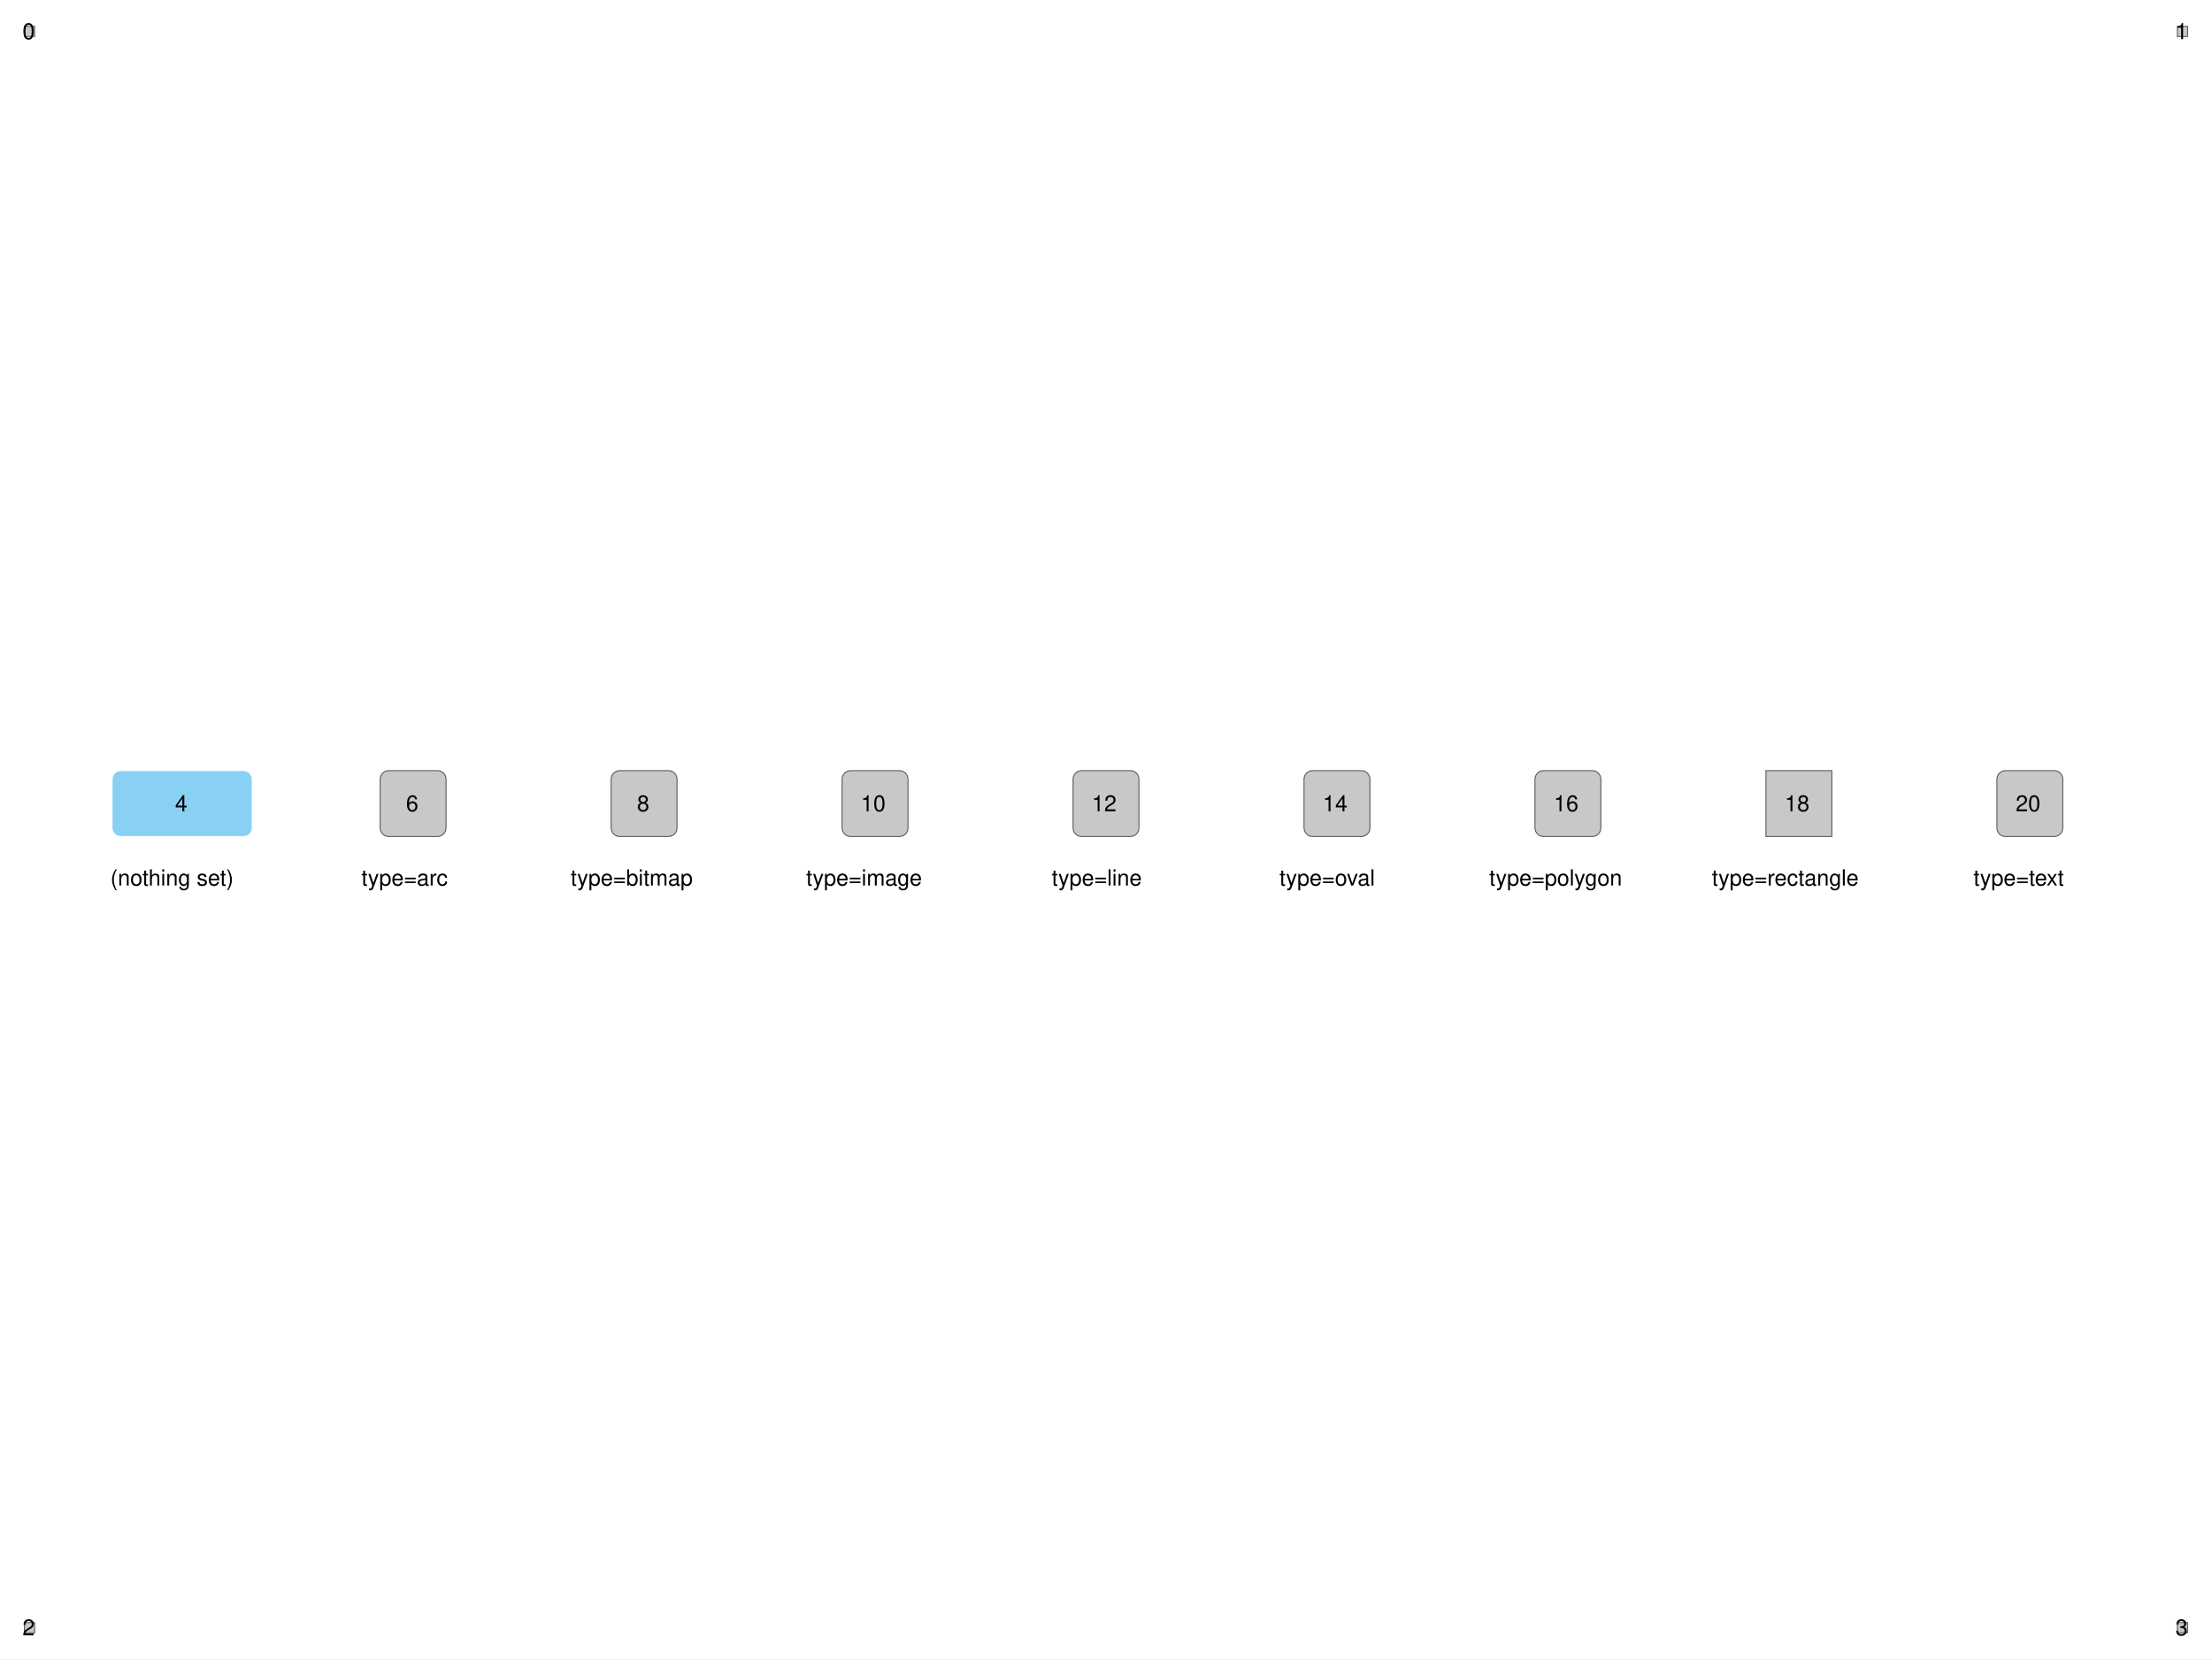
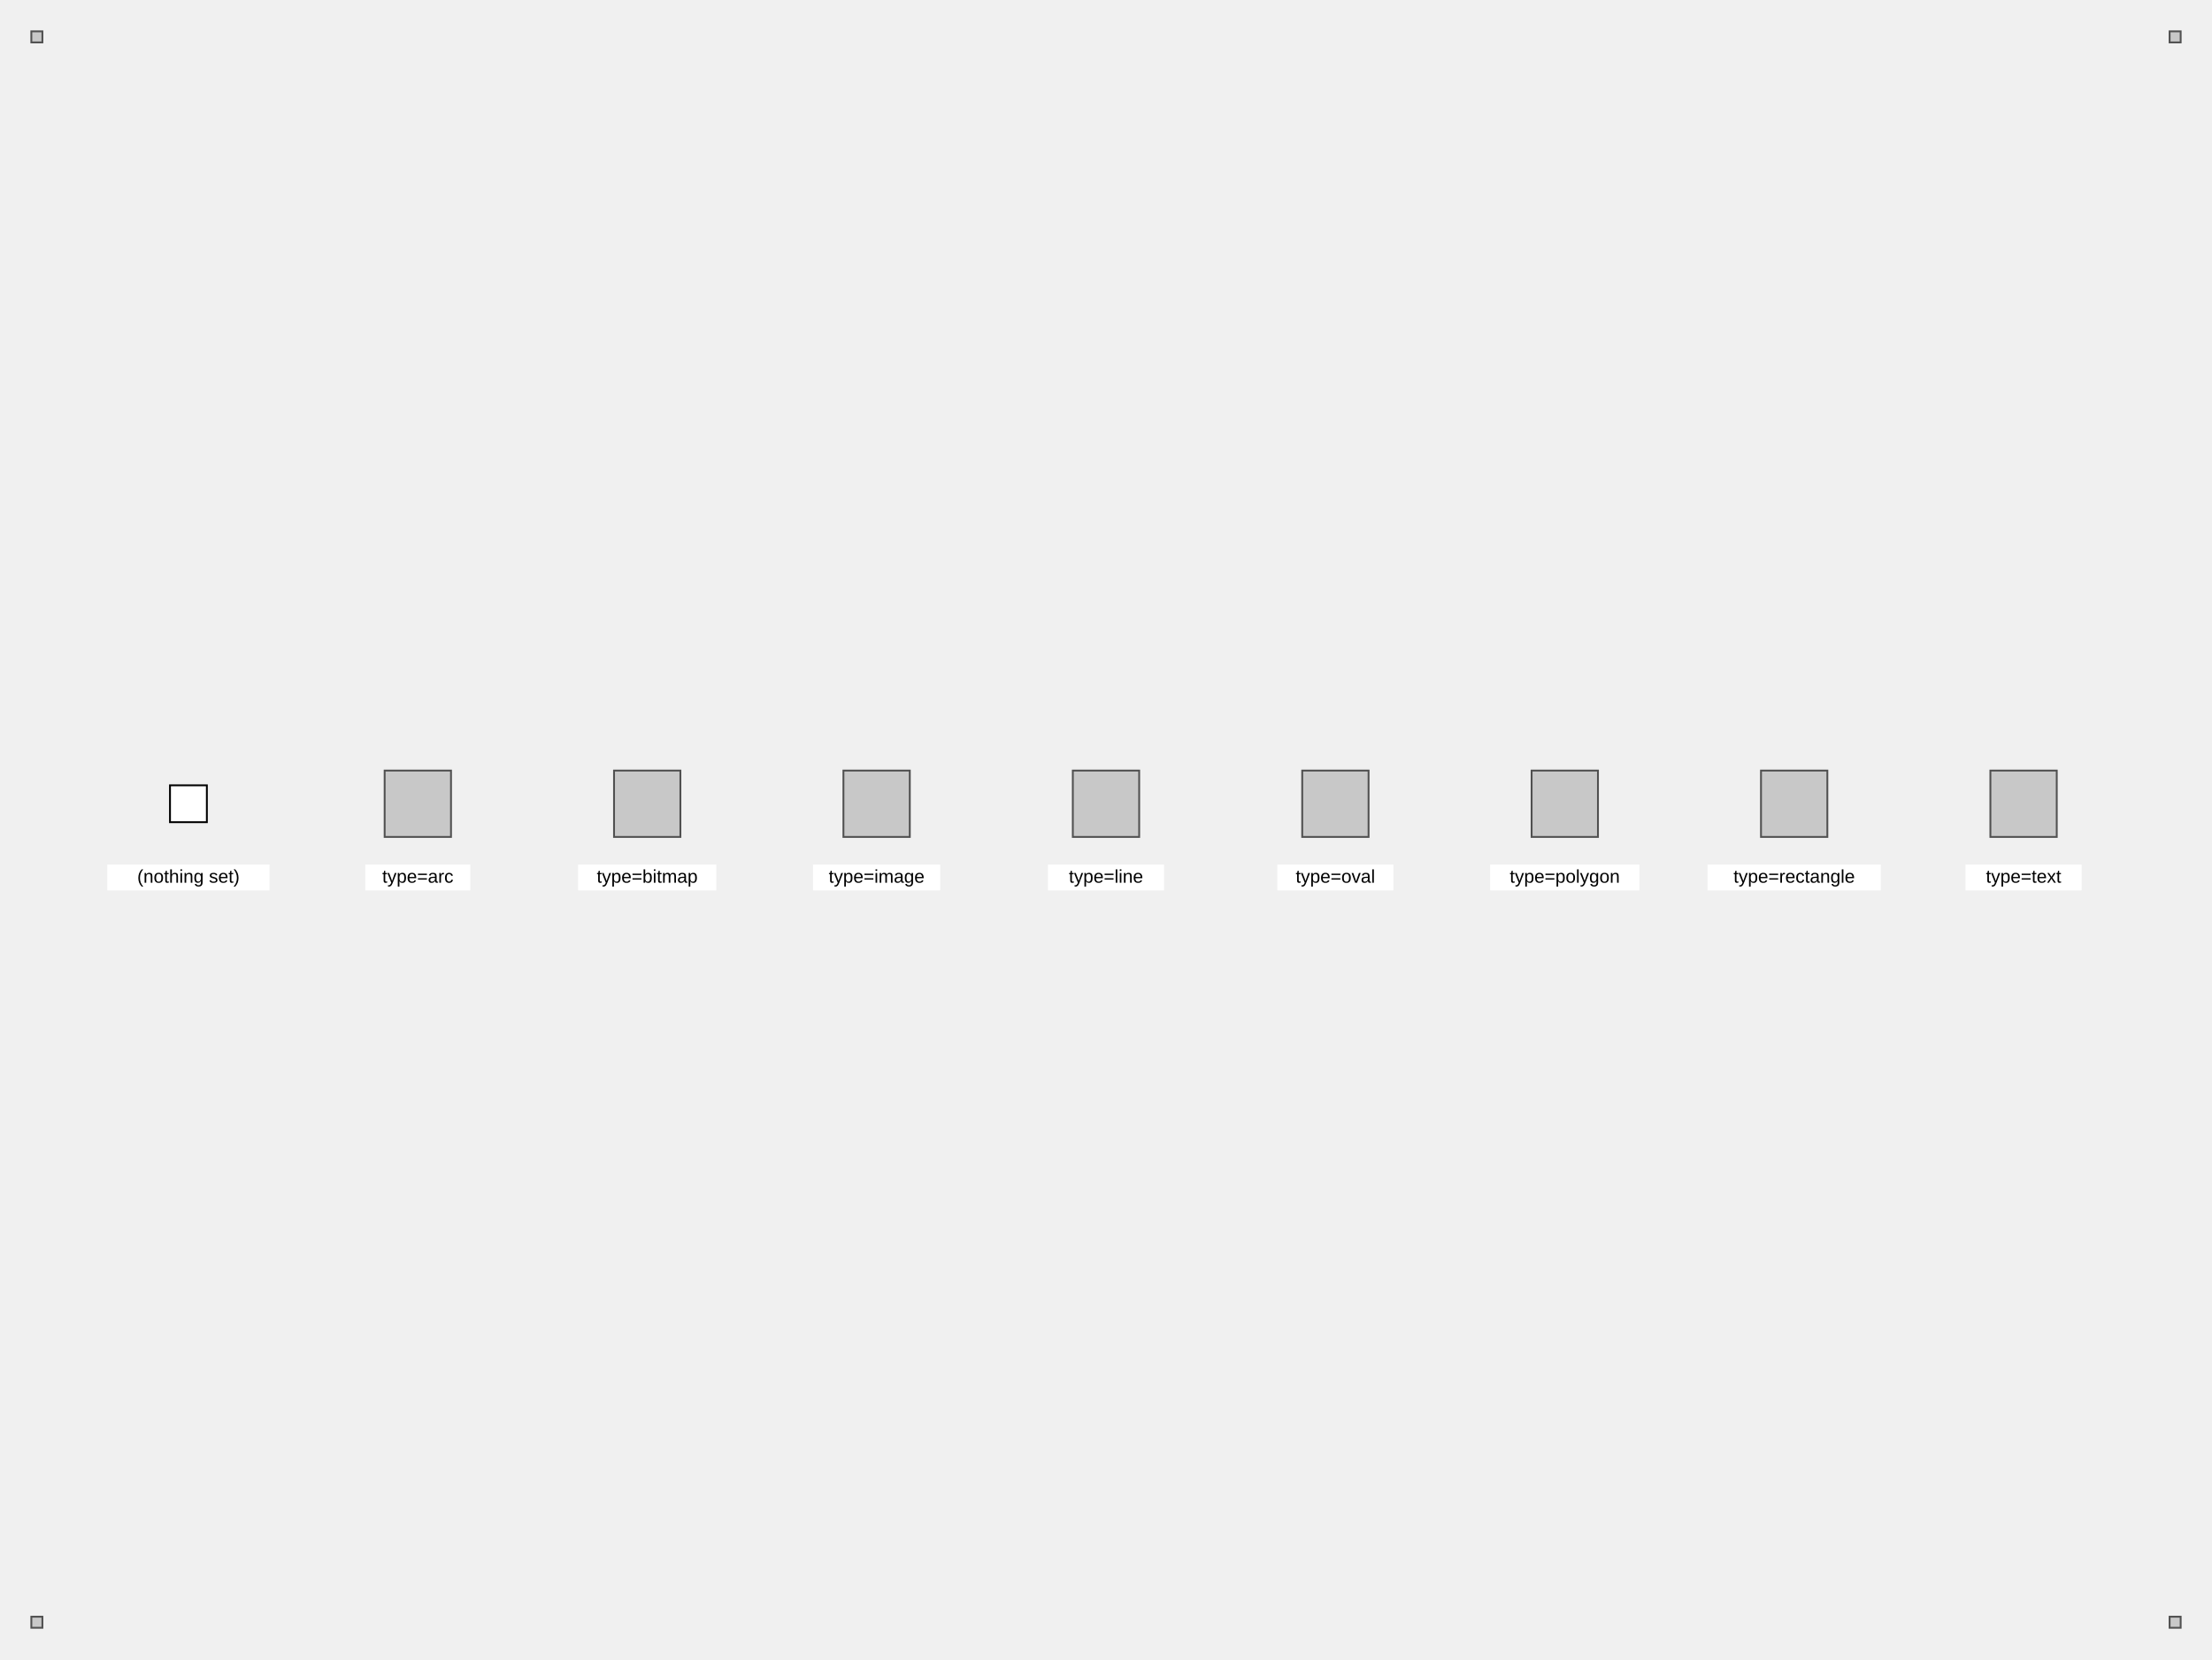
- <svg xmlns="http://www.w3.org/2000/svg" version="1.1" baseProfile="full" x="0px" y="0px" width="1200px" height="900px" viewBox="0 0 1200 900">
-   <g stroke-dashoffset="0" stroke-linejoin="miter" stroke-dasharray="none" stroke-width="1" stroke-linecap="square" stroke-miterlimit="10">
-     <g fill="#ffffff" fill-rule="nonzero" fill-opacity="1" stroke="none">
-       <path d="M 0 0 L 1200 0 L 1200 900 L 0 900 L 0 0 z" />
-     </g>
-     <g transform="matrix(1.006849, 0, 0, 1.006849, -4.109589, -3.082192)">
-       <g fill="#ffffff" fill-rule="nonzero" fill-opacity="1" stroke="none">
-         <path d="M 1061.278 471.125 L 1061.278 480.875 C 1061.278 481.772 1062.005 482.5 1062.903 482.5 L 1132.653 482.5 C 1133.55 482.5 1134.278 481.772 1134.278 480.875 L 1134.278 471.125 C 1134.278 470.228 1133.55 469.5 1132.653 469.5 L 1062.903 469.5 C 1062.005 469.5 1061.278 470.228 1061.278 471.125 z" />
-       </g>
-     </g>
-     <g transform="matrix(1.006849, 0, 0, 1.006849, 1070.601, 480.3608)">
-       <text font-weight="normal" font-size="12" font-family="Helvetica" font-style="normal" fill="#000000" fill-opacity="1" stroke="none" x="0" y="0">type=text</text>
-     </g>
-     <g transform="matrix(1.006849, 0, 0, 1.006849, -4.109589, -3.082192)">
-       <g stroke-opacity="1" fill="none" stroke="#505050" stroke-linecap="round">
-         <path d="M 1080.278 422.875 L 1080.278 449.125 C 1080.278 451.541 1082.237 453.5 1084.653 453.5 L 1110.903 453.5 C 1113.319 453.5 1115.278 451.541 1115.278 449.125 L 1115.278 422.875 C 1115.278 420.459 1113.319 418.5 1110.903 418.5 L 1084.653 418.5 C 1082.237 418.5 1080.278 420.459 1080.278 422.875 z" />
-       </g>
-     </g>
-     <g transform="matrix(1.006849, 0, 0, 1.006849, -4.109589, -3.082192)">
-       <g fill="#c8c8c8" fill-rule="nonzero" fill-opacity="1" stroke="none">
-         <path d="M 1080.278 422.875 L 1080.278 449.125 C 1080.278 451.541 1082.237 453.5 1084.653 453.5 L 1110.903 453.5 C 1113.319 453.5 1115.278 451.541 1115.278 449.125 L 1115.278 422.875 C 1115.278 420.459 1113.319 418.5 1110.903 418.5 L 1084.653 418.5 C 1082.237 418.5 1080.278 420.459 1080.278 422.875 z" />
-       </g>
-     </g>
-     <g transform="matrix(1.006849, 0, 0, 1.006849, 1093.5, 440.0869)">
-       <text font-weight="normal" font-size="12" font-family="Helvetica" font-style="normal" fill="#000000" fill-opacity="1" stroke="none" x="0" y="0">20</text>
-     </g>
-     <g transform="matrix(1.006849, 0, 0, 1.006849, -4.109589, -3.082192)">
-       <g fill="#ffffff" fill-rule="nonzero" fill-opacity="1" stroke="none">
-         <path d="M 918.333 471.125 L 918.333 480.875 C 918.333 481.772 919.061 482.5 919.958 482.5 L 1026.708 482.5 C 1027.606 482.5 1028.333 481.772 1028.333 480.875 L 1028.333 471.125 C 1028.333 470.228 1027.606 469.5 1026.708 469.5 L 919.958 469.5 C 919.061 469.5 918.333 470.228 918.333 471.125 z" />
-       </g>
-     </g>
-     <g transform="matrix(1.006849, 0, 0, 1.006849, 928.6825, 480.3608)">
-       <text font-weight="normal" font-size="12" font-family="Helvetica" font-style="normal" fill="#000000" fill-opacity="1" stroke="none" x="0" y="0">type=rectangle</text>
-     </g>
-     <g transform="matrix(1.006849, 0, 0, 1.006849, -4.109589, -3.082192)">
-       <g stroke-opacity="1" fill="none" stroke="#505050" stroke-linecap="round">
-         <path d="M 955.833 418.5 L 990.833 418.5 L 990.833 453.5 L 955.833 453.5 L 955.833 418.5 z" />
-       </g>
-     </g>
-     <g transform="matrix(1.006849, 0, 0, 1.006849, -4.109589, -3.082192)">
-       <g fill="#c8c8c8" fill-rule="nonzero" fill-opacity="1" stroke="none">
-         <path d="M 955.833 418.5 L 990.833 418.5 L 990.833 453.5 L 955.833 453.5 L 955.833 418.5 z" />
-       </g>
-     </g>
-     <g transform="matrix(1.006849, 0, 0, 1.006849, 968.2033, 440.0869)">
-       <text font-weight="normal" font-size="12" font-family="Helvetica" font-style="normal" fill="#000000" fill-opacity="1" stroke="none" x="0" y="0">18</text>
-     </g>
-     <g transform="matrix(1.006849, 0, 0, 1.006849, -4.109589, -3.082192)">
-       <g fill="#ffffff" fill-rule="nonzero" fill-opacity="1" stroke="none">
-         <path d="M 801.389 471.125 L 801.389 480.875 C 801.389 481.772 802.116 482.5 803.014 482.5 L 894.764 482.5 C 895.661 482.5 896.389 481.772 896.389 480.875 L 896.389 471.125 C 896.389 470.228 895.661 469.5 894.764 469.5 L 803.014 469.5 C 802.116 469.5 801.389 470.228 801.389 471.125 z" />
-       </g>
-     </g>
-     <g transform="matrix(1.006849, 0, 0, 1.006849, 807.893, 480.3608)">
-       <text font-weight="normal" font-size="12" font-family="Helvetica" font-style="normal" fill="#000000" fill-opacity="1" stroke="none" x="0" y="0">type=polygon</text>
-     </g>
-     <g transform="matrix(1.006849, 0, 0, 1.006849, -4.109589, -3.082192)">
-       <g stroke-opacity="1" fill="none" stroke="#505050" stroke-linecap="round">
-         <path d="M 831.389 422.875 L 831.389 449.125 C 831.389 451.541 833.348 453.5 835.764 453.5 L 862.014 453.5 C 864.43 453.5 866.389 451.541 866.389 449.125 L 866.389 422.875 C 866.389 420.459 864.43 418.5 862.014 418.5 L 835.764 418.5 C 833.348 418.5 831.389 420.459 831.389 422.875 z" />
-       </g>
-     </g>
-     <g transform="matrix(1.006849, 0, 0, 1.006849, -4.109589, -3.082192)">
-       <g fill="#c8c8c8" fill-rule="nonzero" fill-opacity="1" stroke="none">
-         <path d="M 831.389 422.875 L 831.389 449.125 C 831.389 451.541 833.348 453.5 835.764 453.5 L 862.014 453.5 C 864.43 453.5 866.389 451.541 866.389 449.125 L 866.389 422.875 C 866.389 420.459 864.43 418.5 862.014 418.5 L 835.764 418.5 C 833.348 418.5 831.389 420.459 831.389 422.875 z" />
-       </g>
-     </g>
-     <g transform="matrix(1.006849, 0, 0, 1.006849, 842.9066, 440.0869)">
-       <text font-weight="normal" font-size="12" font-family="Helvetica" font-style="normal" fill="#000000" fill-opacity="1" stroke="none" x="0" y="0">16</text>
-     </g>
-     <g transform="matrix(1.006849, 0, 0, 1.006849, -4.109589, -3.082192)">
-       <g fill="#ffffff" fill-rule="nonzero" fill-opacity="1" stroke="none">
-         <path d="M 687.944 471.125 L 687.944 480.875 C 687.944 481.772 688.672 482.5 689.569 482.5 L 759.319 482.5 C 760.217 482.5 760.944 481.772 760.944 480.875 L 760.944 471.125 C 760.944 470.228 760.217 469.5 759.319 469.5 L 689.569 469.5 C 688.672 469.5 687.944 470.228 687.944 471.125 z" />
-       </g>
-     </g>
-     <g transform="matrix(1.006849, 0, 0, 1.006849, 694.0884, 480.3608)">
-       <text font-weight="normal" font-size="12" font-family="Helvetica" font-style="normal" fill="#000000" fill-opacity="1" stroke="none" x="0" y="0">type=oval</text>
-     </g>
-     <g transform="matrix(1.006849, 0, 0, 1.006849, -4.109589, -3.082192)">
-       <g stroke-opacity="1" fill="none" stroke="#505050" stroke-linecap="round">
-         <path d="M 706.944 422.875 L 706.944 449.125 C 706.944 451.541 708.903 453.5 711.319 453.5 L 737.569 453.5 C 739.986 453.5 741.944 451.541 741.944 449.125 L 741.944 422.875 C 741.944 420.459 739.986 418.5 737.569 418.5 L 711.319 418.5 C 708.903 418.5 706.944 420.459 706.944 422.875 z" />
-       </g>
-     </g>
-     <g transform="matrix(1.006849, 0, 0, 1.006849, -4.109589, -3.082192)">
-       <g fill="#c8c8c8" fill-rule="nonzero" fill-opacity="1" stroke="none">
-         <path d="M 706.944 422.875 L 706.944 449.125 C 706.944 451.541 708.903 453.5 711.319 453.5 L 737.569 453.5 C 739.986 453.5 741.944 451.541 741.944 449.125 L 741.944 422.875 C 741.944 420.459 739.986 418.5 737.569 418.5 L 711.319 418.5 C 708.903 418.5 706.944 420.459 706.944 422.875 z" />
-       </g>
-     </g>
-     <g transform="matrix(1.006849, 0, 0, 1.006849, 717.6097, 440.0869)">
-       <text font-weight="normal" font-size="12" font-family="Helvetica" font-style="normal" fill="#000000" fill-opacity="1" stroke="none" x="0" y="0">14</text>
-     </g>
-     <g transform="matrix(1.006849, 0, 0, 1.006849, -4.109589, -3.082192)">
-       <g fill="#ffffff" fill-rule="nonzero" fill-opacity="1" stroke="none">
-         <path d="M 563.5 471.125 L 563.5 480.875 C 563.5 481.772 564.228 482.5 565.125 482.5 L 634.875 482.5 C 635.772 482.5 636.5 481.772 636.5 480.875 L 636.5 471.125 C 636.5 470.228 635.772 469.5 634.875 469.5 L 565.125 469.5 C 564.228 469.5 563.5 470.228 563.5 471.125 z" />
-       </g>
-     </g>
-     <g transform="matrix(1.006849, 0, 0, 1.006849, 570.5408, 480.3608)">
-       <text font-weight="normal" font-size="12" font-family="Helvetica" font-style="normal" fill="#000000" fill-opacity="1" stroke="none" x="0" y="0">type=line</text>
-     </g>
-     <g transform="matrix(1.006849, 0, 0, 1.006849, -4.109589, -3.082192)">
-       <g stroke-opacity="1" fill="none" stroke="#505050" stroke-linecap="round">
-         <path d="M 582.5 422.875 L 582.5 449.125 C 582.5 451.541 584.459 453.5 586.875 453.5 L 613.125 453.5 C 615.541 453.5 617.5 451.541 617.5 449.125 L 617.5 422.875 C 617.5 420.459 615.541 418.5 613.125 418.5 L 586.875 418.5 C 584.459 418.5 582.5 420.459 582.5 422.875 z" />
-       </g>
-     </g>
-     <g transform="matrix(1.006849, 0, 0, 1.006849, -4.109589, -3.082192)">
-       <g fill="#c8c8c8" fill-rule="nonzero" fill-opacity="1" stroke="none">
-         <path d="M 582.5 422.875 L 582.5 449.125 C 582.5 451.541 584.459 453.5 586.875 453.5 L 613.125 453.5 C 615.541 453.5 617.5 451.541 617.5 449.125 L 617.5 422.875 C 617.5 420.459 615.541 418.5 613.125 418.5 L 586.875 418.5 C 584.459 418.5 582.5 420.459 582.5 422.875 z" />
-       </g>
-     </g>
-     <g transform="matrix(1.006849, 0, 0, 1.006849, 592.3129, 440.0869)">
-       <text font-weight="normal" font-size="12" font-family="Helvetica" font-style="normal" fill="#000000" fill-opacity="1" stroke="none" x="0" y="0">12</text>
-     </g>
-     <g transform="matrix(1.006849, 0, 0, 1.006849, -4.109589, -3.082192)">
-       <g fill="#ffffff" fill-rule="nonzero" fill-opacity="1" stroke="none">
-         <path d="M 435.556 471.125 L 435.556 480.875 C 435.556 481.772 436.283 482.5 437.181 482.5 L 513.931 482.5 C 514.828 482.5 515.556 481.772 515.556 480.875 L 515.556 471.125 C 515.556 470.228 514.828 469.5 513.931 469.5 L 437.181 469.5 C 436.283 469.5 435.556 470.228 435.556 471.125 z" />
-       </g>
-     </g>
-     <g transform="matrix(1.006849, 0, 0, 1.006849, 437.3299, 480.3608)">
-       <text font-weight="normal" font-size="12" font-family="Helvetica" font-style="normal" fill="#000000" fill-opacity="1" stroke="none" x="0" y="0">type=image</text>
-     </g>
-     <g transform="matrix(1.006849, 0, 0, 1.006849, -4.109589, -3.082192)">
-       <g stroke-opacity="1" fill="none" stroke="#505050" stroke-linecap="round">
-         <path d="M 458.056 422.875 L 458.056 449.125 C 458.056 451.541 460.014 453.5 462.431 453.5 L 488.681 453.5 C 491.097 453.5 493.056 451.541 493.056 449.125 L 493.056 422.875 C 493.056 420.459 491.097 418.5 488.681 418.5 L 462.431 418.5 C 460.014 418.5 458.056 420.459 458.056 422.875 z" />
-       </g>
-     </g>
-     <g transform="matrix(1.006849, 0, 0, 1.006849, -4.109589, -3.082192)">
-       <g fill="#c8c8c8" fill-rule="nonzero" fill-opacity="1" stroke="none">
-         <path d="M 458.056 422.875 L 458.056 449.125 C 458.056 451.541 460.014 453.5 462.431 453.5 L 488.681 453.5 C 491.097 453.5 493.056 451.541 493.056 449.125 L 493.056 422.875 C 493.056 420.459 491.097 418.5 488.681 418.5 L 462.431 418.5 C 460.014 418.5 458.056 420.459 458.056 422.875 z" />
-       </g>
-     </g>
-     <g transform="matrix(1.006849, 0, 0, 1.006849, 467.0162, 440.0869)">
-       <text font-weight="normal" font-size="12" font-family="Helvetica" font-style="normal" fill="#000000" fill-opacity="1" stroke="none" x="0" y="0">10</text>
-     </g>
-     <g transform="matrix(1.006849, 0, 0, 1.006849, -4.109589, -3.082192)">
-       <g fill="#ffffff" fill-rule="nonzero" fill-opacity="1" stroke="none">
-         <path d="M 307.111 471.125 L 307.111 480.875 C 307.111 481.772 307.839 482.5 308.736 482.5 L 393.486 482.5 C 394.384 482.5 395.111 481.772 395.111 480.875 L 395.111 471.125 C 395.111 470.228 394.384 469.5 393.486 469.5 L 308.736 469.5 C 307.839 469.5 307.111 470.228 307.111 471.125 z" />
-       </g>
-     </g>
-     <g transform="matrix(1.006849, 0, 0, 1.006849, 309.5464, 480.3608)">
-       <text font-weight="normal" font-size="12" font-family="Helvetica" font-style="normal" fill="#000000" fill-opacity="1" stroke="none" x="0" y="0">type=bitmap</text>
-     </g>
-     <g transform="matrix(1.006849, 0, 0, 1.006849, -4.109589, -3.082192)">
-       <g stroke-opacity="1" fill="none" stroke="#505050" stroke-linecap="round">
-         <path d="M 333.611 422.875 L 333.611 449.125 C 333.611 451.541 335.57 453.5 337.986 453.5 L 364.236 453.5 C 366.652 453.5 368.611 451.541 368.611 449.125 L 368.611 422.875 C 368.611 420.459 366.652 418.5 364.236 418.5 L 337.986 418.5 C 335.57 418.5 333.611 420.459 333.611 422.875 z" />
-       </g>
-     </g>
-     <g transform="matrix(1.006849, 0, 0, 1.006849, -4.109589, -3.082192)">
-       <g fill="#c8c8c8" fill-rule="nonzero" fill-opacity="1" stroke="none">
-         <path d="M 333.611 422.875 L 333.611 449.125 C 333.611 451.541 335.57 453.5 337.986 453.5 L 364.236 453.5 C 366.652 453.5 368.611 451.541 368.611 449.125 L 368.611 422.875 C 368.611 420.459 366.652 418.5 364.236 418.5 L 337.986 418.5 C 335.57 418.5 333.611 420.459 333.611 422.875 z" />
-       </g>
-     </g>
-     <g transform="matrix(1.006849, 0, 0, 1.006849, 345.5629, 440.0869)">
-       <text font-weight="normal" font-size="12" font-family="Helvetica" font-style="normal" fill="#000000" fill-opacity="1" stroke="none" x="0" y="0">8</text>
-     </g>
-     <g transform="matrix(1.006849, 0, 0, 1.006849, -4.109589, -3.082192)">
-       <g fill="#ffffff" fill-rule="nonzero" fill-opacity="1" stroke="none">
-         <path d="M 193.667 471.125 L 193.667 480.875 C 193.667 481.772 194.394 482.5 195.292 482.5 L 258.042 482.5 C 258.939 482.5 259.667 481.772 259.667 480.875 L 259.667 471.125 C 259.667 470.228 258.939 469.5 258.042 469.5 L 195.292 469.5 C 194.394 469.5 193.667 470.228 193.667 471.125 z" />
-       </g>
-     </g>
-     <g transform="matrix(1.006849, 0, 0, 1.006849, 196.0457, 480.3608)">
-       <text font-weight="normal" font-size="12" font-family="Helvetica" font-style="normal" fill="#000000" fill-opacity="1" stroke="none" x="0" y="0">type=arc</text>
-     </g>
-     <g transform="matrix(1.006849, 0, 0, 1.006849, -4.109589, -3.082192)">
-       <g stroke-opacity="1" fill="none" stroke="#505050" stroke-linecap="round">
-         <path d="M 209.167 422.875 L 209.167 449.125 C 209.167 451.541 211.125 453.5 213.542 453.5 L 239.792 453.5 C 242.208 453.5 244.167 451.541 244.167 449.125 L 244.167 422.875 C 244.167 420.459 242.208 418.5 239.792 418.5 L 213.542 418.5 C 211.125 418.5 209.167 420.459 209.167 422.875 z" />
-       </g>
-     </g>
-     <g transform="matrix(1.006849, 0, 0, 1.006849, -4.109589, -3.082192)">
-       <g fill="#c8c8c8" fill-rule="nonzero" fill-opacity="1" stroke="none">
-         <path d="M 209.167 422.875 L 209.167 449.125 C 209.167 451.541 211.125 453.5 213.542 453.5 L 239.792 453.5 C 242.208 453.5 244.167 451.541 244.167 449.125 L 244.167 422.875 C 244.167 420.459 242.208 418.5 239.792 418.5 L 213.542 418.5 C 211.125 418.5 209.167 420.459 209.167 422.875 z" />
-       </g>
-     </g>
-     <g transform="matrix(1.006849, 0, 0, 1.006849, 220.2661, 440.0869)">
-       <text font-weight="normal" font-size="12" font-family="Helvetica" font-style="normal" fill="#000000" fill-opacity="1" stroke="none" x="0" y="0">6</text>
-     </g>
-     <g transform="matrix(1.006849, 0, 0, 1.006849, -4.109589, -3.082192)">
-       <g fill="#ffffff" fill-rule="nonzero" fill-opacity="1" stroke="none">
-         <path d="M 50.722 471.125 L 50.722 480.875 C 50.722 481.772 51.45 482.5 52.347 482.5 L 152.097 482.5 C 152.995 482.5 153.722 481.772 153.722 480.875 L 153.722 471.125 C 153.722 470.228 152.995 469.5 152.097 469.5 L 52.347 469.5 C 51.45 469.5 50.722 470.228 50.722 471.125 z" />
-       </g>
-     </g>
-     <g transform="matrix(1.006849, 0, 0, 1.006849, 59.88191, 480.3608)">
-       <text font-weight="normal" font-size="12" font-family="Helvetica" font-style="normal" fill="#000000" fill-opacity="1" stroke="none" x="0" y="0">(nothing set)</text>
-     </g>
-     <g transform="matrix(1.006849, 0, 0, 1.006849, -4.109589, -3.082192)">
-       <g fill="#89d0f5" fill-rule="nonzero" fill-opacity="1" stroke="none">
-         <path d="M 64.722 422.875 L 64.722 449.125 C 64.722 451.541 66.681 453.5 69.097 453.5 L 135.347 453.5 C 137.763 453.5 139.722 451.541 139.722 449.125 L 139.722 422.875 C 139.722 420.459 137.763 418.5 135.347 418.5 L 69.097 418.5 C 66.681 418.5 64.722 420.459 64.722 422.875 z" />
-       </g>
-     </g>
-     <g transform="matrix(1.006849, 0, 0, 1.006849, 94.96923, 440.0869)">
-       <text font-weight="normal" font-size="12" font-family="Helvetica" font-style="normal" fill="#000000" fill-opacity="1" stroke="none" x="0" y="0">4</text>
-     </g>
-     <g transform="matrix(1.006849, 0, 0, 1.006849, -4.109589, -3.082192)">
-       <g stroke-opacity="1" fill="none" stroke="#505050" stroke-linecap="round">
-         <path d="M 1177.5 877.5 L 1182.5 877.5 L 1182.5 882.5 L 1177.5 882.5 L 1177.5 877.5 z" />
-       </g>
-     </g>
-     <g transform="matrix(1.006849, 0, 0, 1.006849, -4.109589, -3.082192)">
-       <g fill="#c8c8c8" fill-rule="nonzero" fill-opacity="1" stroke="none">
-         <path d="M 1177.5 877.5 L 1182.5 877.5 L 1182.5 882.5 L 1177.5 882.5 L 1177.5 877.5 z" />
-       </g>
-     </g>
-     <g transform="matrix(1.006849, 0, 0, 1.006849, 1180.129, 887.128)">
-       <text font-weight="normal" font-size="12" font-family="Helvetica" font-style="normal" fill="#000000" fill-opacity="1" stroke="none" x="0" y="0">3</text>
-     </g>
-     <g transform="matrix(1.006849, 0, 0, 1.006849, -4.109589, -3.082192)">
-       <g stroke-opacity="1" fill="none" stroke="#505050" stroke-linecap="round">
-         <path d="M 17.5 877.5 L 22.5 877.5 L 22.5 882.5 L 17.5 882.5 L 17.5 877.5 z" />
-       </g>
-     </g>
-     <g transform="matrix(1.006849, 0, 0, 1.006849, -4.109589, -3.082192)">
-       <g fill="#c8c8c8" fill-rule="nonzero" fill-opacity="1" stroke="none">
-         <path d="M 17.5 877.5 L 22.5 877.5 L 22.5 882.5 L 17.5 882.5 L 17.5 877.5 z" />
-       </g>
-     </g>
-     <g transform="matrix(1.006849, 0, 0, 1.006849, 12.18387, 887.128)">
-       <text font-weight="normal" font-size="12" font-family="Helvetica" font-style="normal" fill="#000000" fill-opacity="1" stroke="none" x="0" y="0">2</text>
-     </g>
-     <g transform="matrix(1.006849, 0, 0, 1.006849, -4.109589, -3.082192)">
-       <g stroke-opacity="1" fill="none" stroke="#505050" stroke-linecap="round">
-         <path d="M 1177.5 17.5 L 1182.5 17.5 L 1182.5 22.5 L 1177.5 22.5 L 1177.5 17.5 z" />
-       </g>
-     </g>
-     <g transform="matrix(1.006849, 0, 0, 1.006849, -4.109589, -3.082192)">
-       <g fill="#c8c8c8" fill-rule="nonzero" fill-opacity="1" stroke="none">
-         <path d="M 1177.5 17.5 L 1182.5 17.5 L 1182.5 22.5 L 1177.5 22.5 L 1177.5 17.5 z" />
-       </g>
-     </g>
-     <g transform="matrix(1.006849, 0, 0, 1.006849, 1180.129, 21.23755)">
-       <text font-weight="normal" font-size="12" font-family="Helvetica" font-style="normal" fill="#000000" fill-opacity="1" stroke="none" x="0" y="0">1</text>
-     </g>
-     <g transform="matrix(1.006849, 0, 0, 1.006849, -4.109589, -3.082192)">
-       <g stroke-opacity="1" fill="none" stroke="#505050" stroke-linecap="round">
-         <path d="M 17.5 17.5 L 22.5 17.5 L 22.5 22.5 L 17.5 22.5 L 17.5 17.5 z" />
-       </g>
-     </g>
-     <g transform="matrix(1.006849, 0, 0, 1.006849, -4.109589, -3.082192)">
-       <g fill="#c8c8c8" fill-rule="nonzero" fill-opacity="1" stroke="none">
-         <path d="M 17.5 17.5 L 22.5 17.5 L 22.5 22.5 L 17.5 22.5 L 17.5 17.5 z" />
-       </g>
-     </g>
-     <g transform="matrix(1.006849, 0, 0, 1.006849, 12.18387, 21.23755)">
-       <text font-weight="normal" font-size="12" font-family="Helvetica" font-style="normal" fill="#000000" fill-opacity="1" stroke="none" x="0" y="0">0</text>
-     </g>
+ <svg xmlns="http://www.w3.org/2000/svg" version="1.1" baseProfile="full" width="1200px" height="900px" viewBox="0 0 1200 900">
+   <g />
+   <g>
+     <rect x="17" y="17" width="6" height="6" fill="#C8C8C8" stroke-width="1px" stroke="#505050" />
+     <text x="20" y="20" text-anchor="middle" dominant-baseline="middle" font-family="Arial" font-size="10" fill="#000000" />
+   </g>
+   <g>
+     <rect x="1177" y="17" width="6" height="6" fill="#C8C8C8" stroke-width="1px" stroke="#505050" />
+     <text x="1180" y="20" text-anchor="middle" dominant-baseline="middle" font-family="Arial" font-size="10" fill="#000000" />
+   </g>
+   <g>
+     <rect x="17" y="877" width="6" height="6" fill="#C8C8C8" stroke-width="1px" stroke="#505050" />
+     <text x="20" y="880" text-anchor="middle" dominant-baseline="middle" font-family="Arial" font-size="10" fill="#000000" />
+   </g>
+   <g>
+     <rect x="1177" y="877" width="6" height="6" fill="#C8C8C8" stroke-width="1px" stroke="#505050" />
+     <text x="1180" y="880" text-anchor="middle" dominant-baseline="middle" font-family="Arial" font-size="10" fill="#000000" />
+   </g>
+   <g>
+     <rect x="92.222" y="426" width="20" height="20" fill="#FFFFFF" stroke-width="1px" stroke="#000000" />
+     <text x="102.222" y="436" text-anchor="middle" dominant-baseline="middle" font-family="Arial" font-size="10" fill="#000000" />
+   </g>
+   <g>
+     <rect x="58.722" y="469.5" width="87" height="13" fill="#FFFFFF" stroke-width="1px" stroke="#FFFFFF" />
+     <text x="102.222" y="476" text-anchor="middle" dominant-baseline="middle" font-family="Arial" font-size="10" fill="#000000">(nothing set)</text>
+   </g>
+   <g>
+     <rect x="208.667" y="418" width="36" height="36" fill="#C8C8C8" stroke-width="1px" stroke="#505050" />
+     <text x="226.667" y="436" text-anchor="middle" dominant-baseline="middle" font-family="Arial" font-size="10" fill="#000000" />
+   </g>
+   <g>
+     <rect x="198.667" y="469.5" width="56" height="13" fill="#FFFFFF" stroke-width="1px" stroke="#FFFFFF" />
+     <text x="226.667" y="476" text-anchor="middle" dominant-baseline="middle" font-family="Arial" font-size="10" fill="#000000">type=arc</text>
+   </g>
+   <g>
+     <rect x="333.111" y="418" width="36" height="36" fill="#C8C8C8" stroke-width="1px" stroke="#505050" />
+     <text x="351.111" y="436" text-anchor="middle" dominant-baseline="middle" font-family="Arial" font-size="10" fill="#000000" />
+   </g>
+   <g>
+     <rect x="314.111" y="469.5" width="74" height="13" fill="#FFFFFF" stroke-width="1px" stroke="#FFFFFF" />
+     <text x="351.111" y="476" text-anchor="middle" dominant-baseline="middle" font-family="Arial" font-size="10" fill="#000000">type=bitmap</text>
+   </g>
+   <g>
+     <rect x="457.556" y="418" width="36" height="36" fill="#C8C8C8" stroke-width="1px" stroke="#505050" />
+     <text x="475.556" y="436" text-anchor="middle" dominant-baseline="middle" font-family="Arial" font-size="10" fill="#000000" />
+   </g>
+   <g>
+     <rect x="441.556" y="469.5" width="68" height="13" fill="#FFFFFF" stroke-width="1px" stroke="#FFFFFF" />
+     <text x="475.556" y="476" text-anchor="middle" dominant-baseline="middle" font-family="Arial" font-size="10" fill="#000000">type=image</text>
+   </g>
+   <g>
+     <rect x="582" y="418" width="36" height="36" fill="#C8C8C8" stroke-width="1px" stroke="#505050" />
+     <text x="600" y="436" text-anchor="middle" dominant-baseline="middle" font-family="Arial" font-size="10" fill="#000000" />
+   </g>
+   <g>
+     <rect x="569" y="469.5" width="62" height="13" fill="#FFFFFF" stroke-width="1px" stroke="#FFFFFF" />
+     <text x="600" y="476" text-anchor="middle" dominant-baseline="middle" font-family="Arial" font-size="10" fill="#000000">type=line</text>
+   </g>
+   <g>
+     <rect x="706.444" y="418" width="36" height="36" fill="#C8C8C8" stroke-width="1px" stroke="#505050" />
+     <text x="724.444" y="436" text-anchor="middle" dominant-baseline="middle" font-family="Arial" font-size="10" fill="#000000" />
+   </g>
+   <g>
+     <rect x="693.444" y="469.5" width="62" height="13" fill="#FFFFFF" stroke-width="1px" stroke="#FFFFFF" />
+     <text x="724.444" y="476" text-anchor="middle" dominant-baseline="middle" font-family="Arial" font-size="10" fill="#000000">type=oval</text>
+   </g>
+   <g>
+     <rect x="830.889" y="418" width="36" height="36" fill="#C8C8C8" stroke-width="1px" stroke="#505050" />
+     <text x="848.889" y="436" text-anchor="middle" dominant-baseline="middle" font-family="Arial" font-size="10" fill="#000000" />
+   </g>
+   <g>
+     <rect x="808.889" y="469.5" width="80" height="13" fill="#FFFFFF" stroke-width="1px" stroke="#FFFFFF" />
+     <text x="848.889" y="476" text-anchor="middle" dominant-baseline="middle" font-family="Arial" font-size="10" fill="#000000">type=polygon</text>
+   </g>
+   <g>
+     <rect x="955.333" y="418" width="36" height="36" fill="#C8C8C8" stroke-width="1px" stroke="#505050" />
+     <text x="973.333" y="436" text-anchor="middle" dominant-baseline="middle" font-family="Arial" font-size="10" fill="#000000" />
+   </g>
+   <g>
+     <rect x="926.833" y="469.5" width="93" height="13" fill="#FFFFFF" stroke-width="1px" stroke="#FFFFFF" />
+     <text x="973.333" y="476" text-anchor="middle" dominant-baseline="middle" font-family="Arial" font-size="10" fill="#000000">type=rectangle</text>
+   </g>
+   <g>
+     <rect x="1079.778" y="418" width="36" height="36" fill="#C8C8C8" stroke-width="1px" stroke="#505050" />
+     <text x="1097.778" y="436" text-anchor="middle" dominant-baseline="middle" font-family="Arial" font-size="10" fill="#000000" />
+   </g>
+   <g>
+     <rect x="1066.778" y="469.5" width="62" height="13" fill="#FFFFFF" stroke-width="1px" stroke="#FFFFFF" />
+     <text x="1097.778" y="476" text-anchor="middle" dominant-baseline="middle" font-family="Arial" font-size="10" fill="#000000">type=text</text>
  </g>
</svg>
